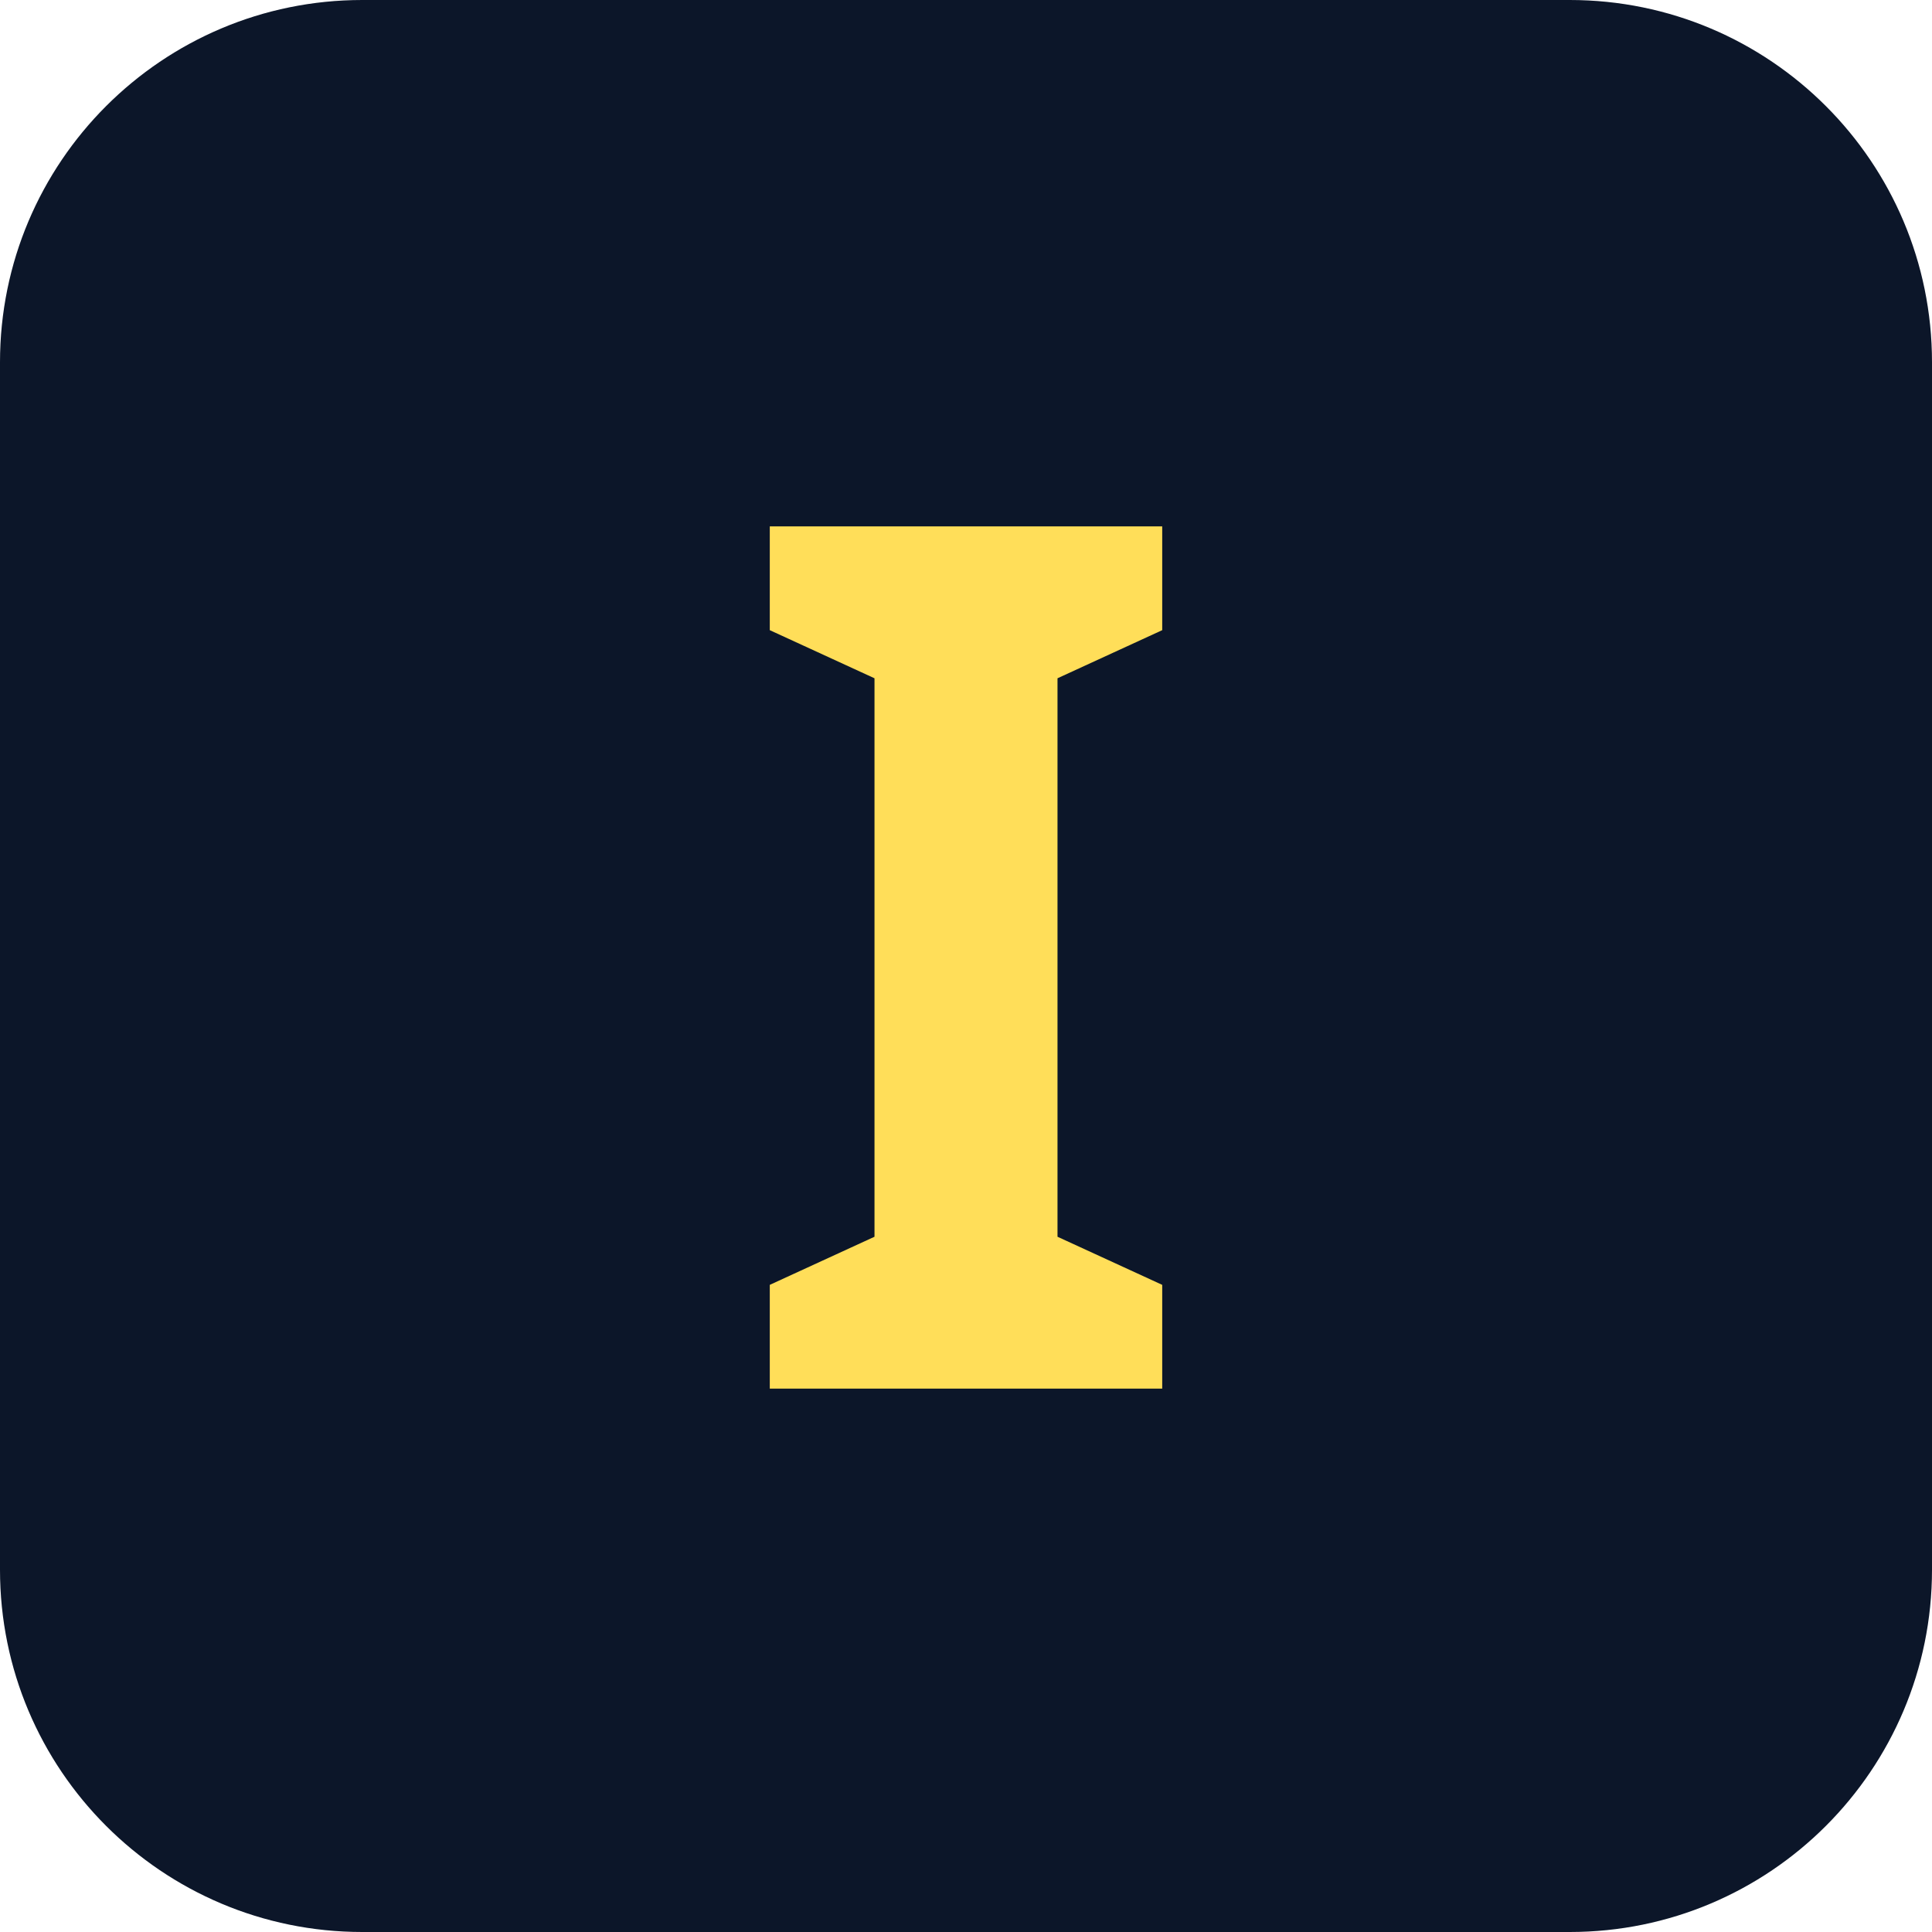
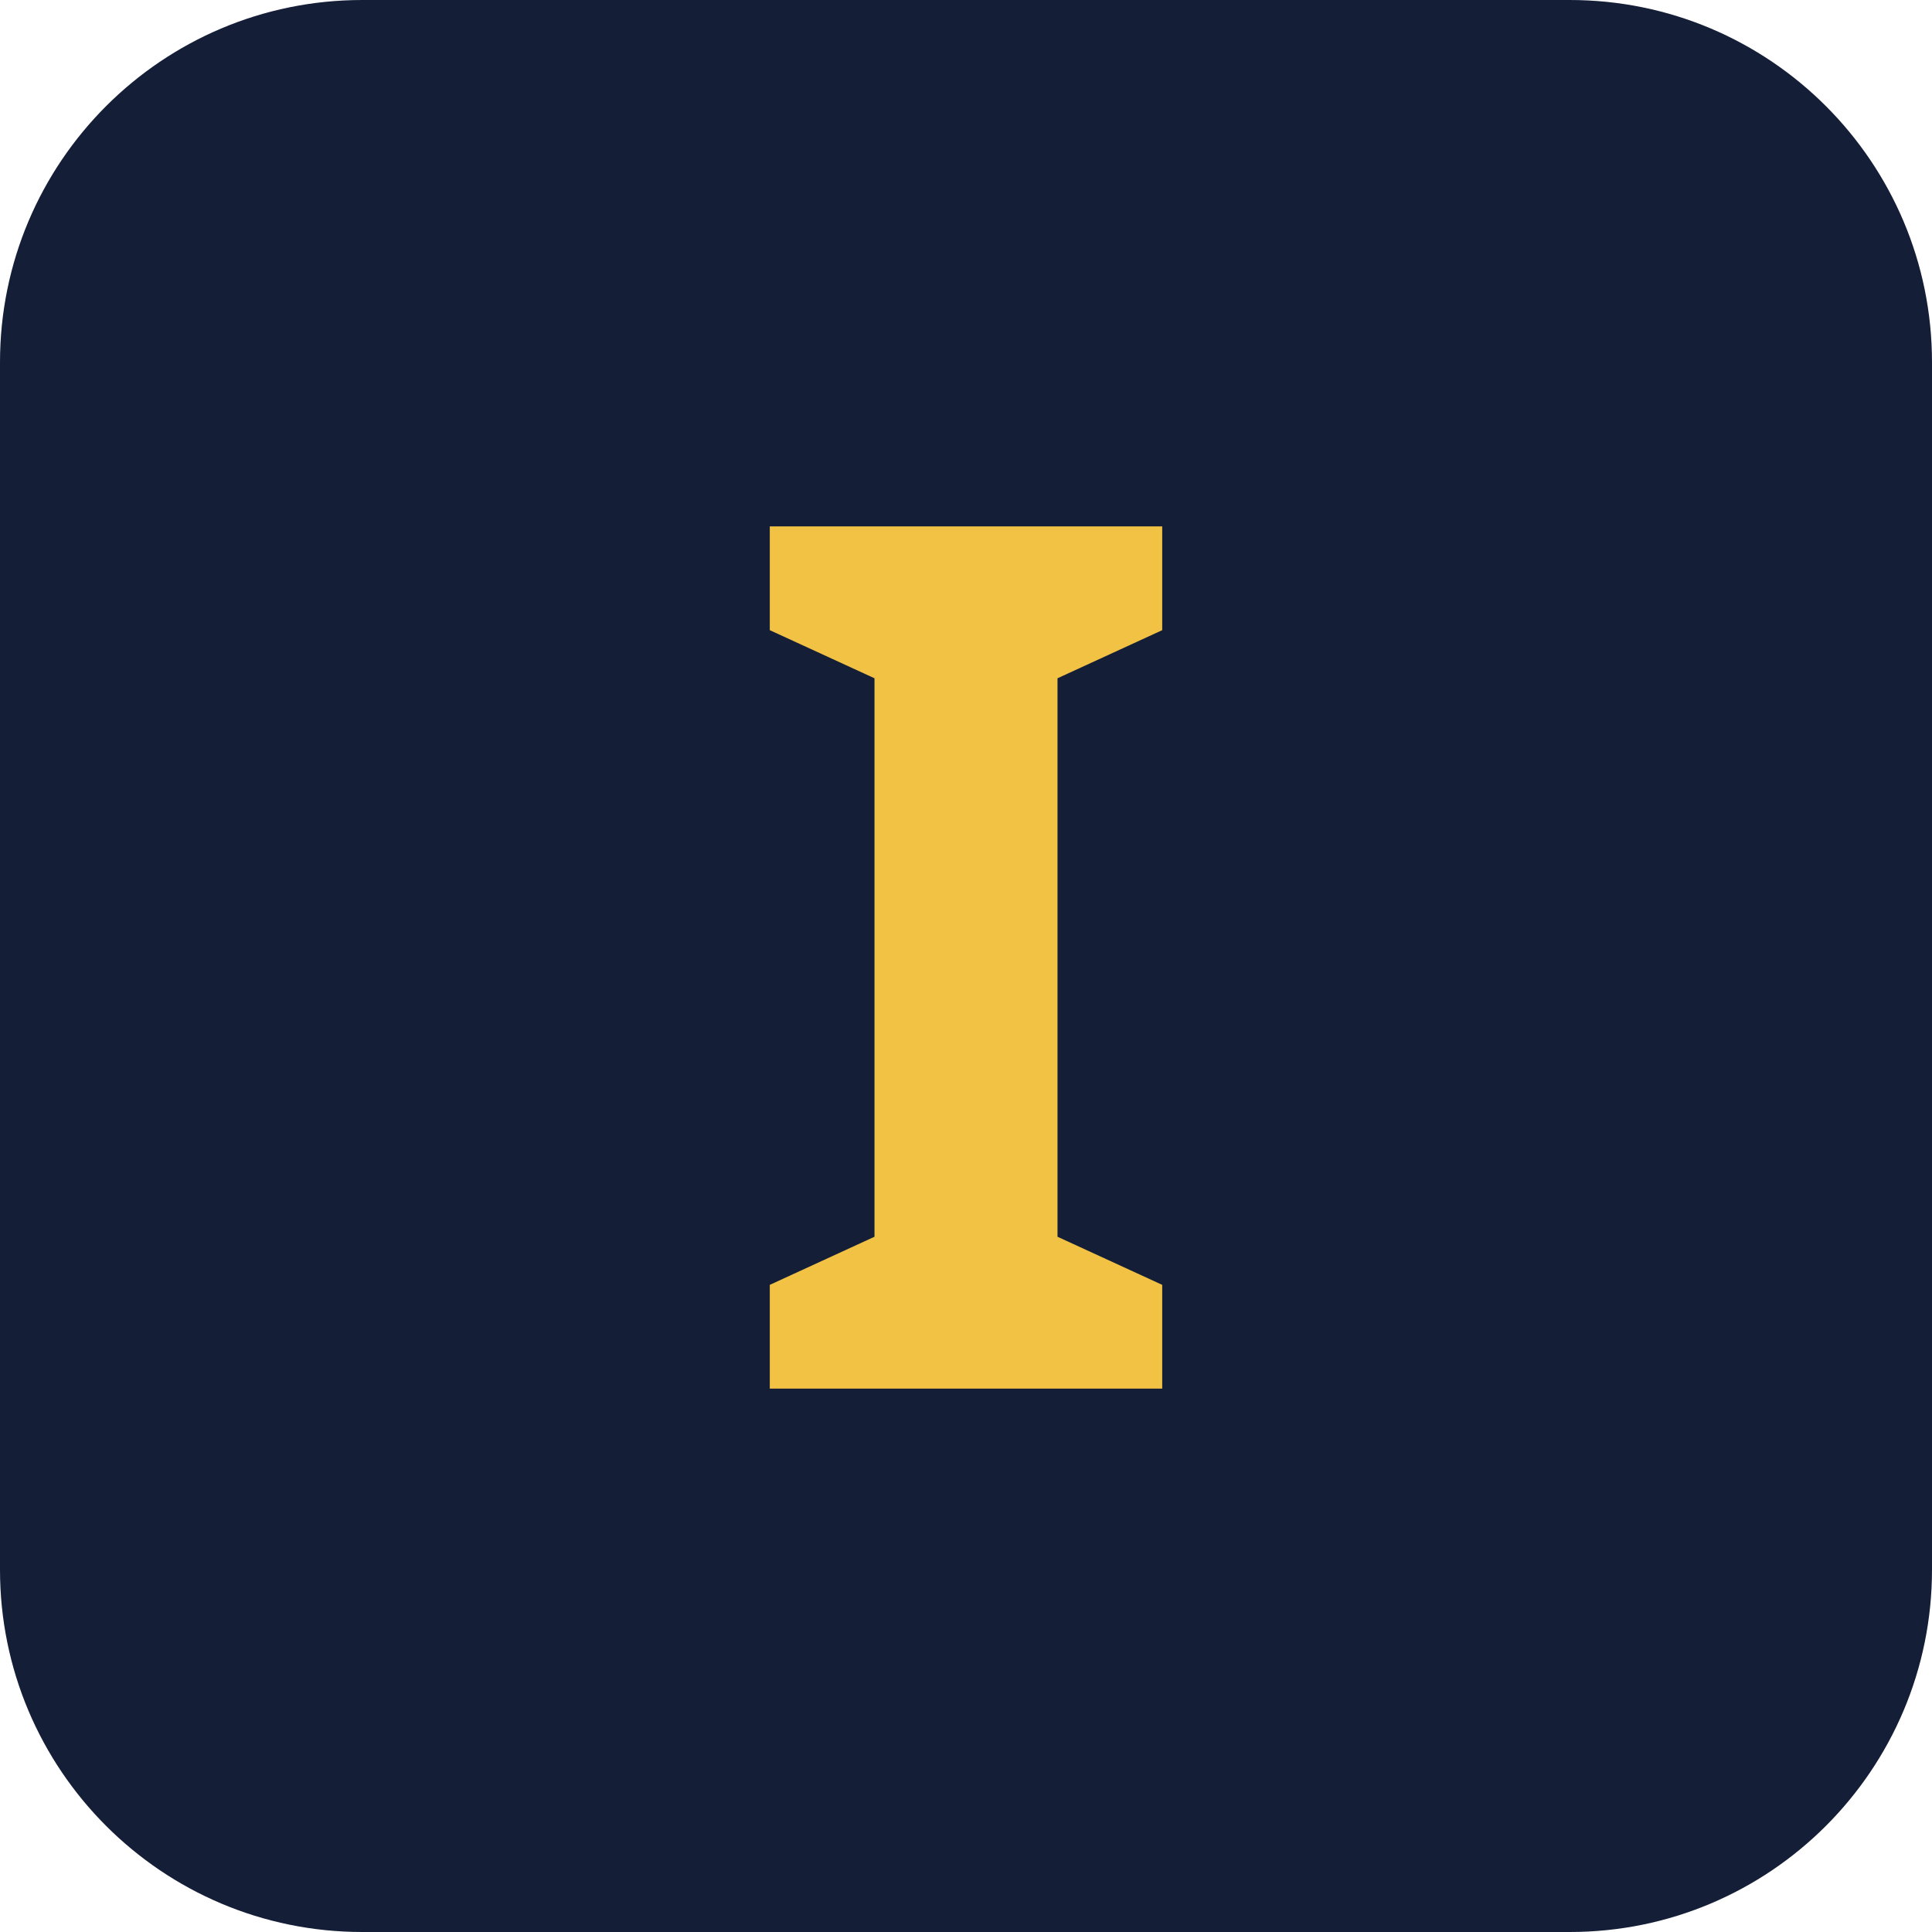
<svg xmlns="http://www.w3.org/2000/svg" viewBox="0 0 32 32">
-   <rect width="32" height="32" rx="6" fill="#0c1629" />
-   <text x="16" y="23" text-anchor="middle" font-family="Poppins, sans-serif" font-weight="700" font-size="20" fill="#ffde59">I</text>
+   <rect width="32" height="32" rx="6" fill="#141E37" />
+   <text x="16" y="23" text-anchor="middle" font-family="Poppins, sans-serif" font-weight="700" font-size="20" fill="#F2C245">I</text>
</svg>
